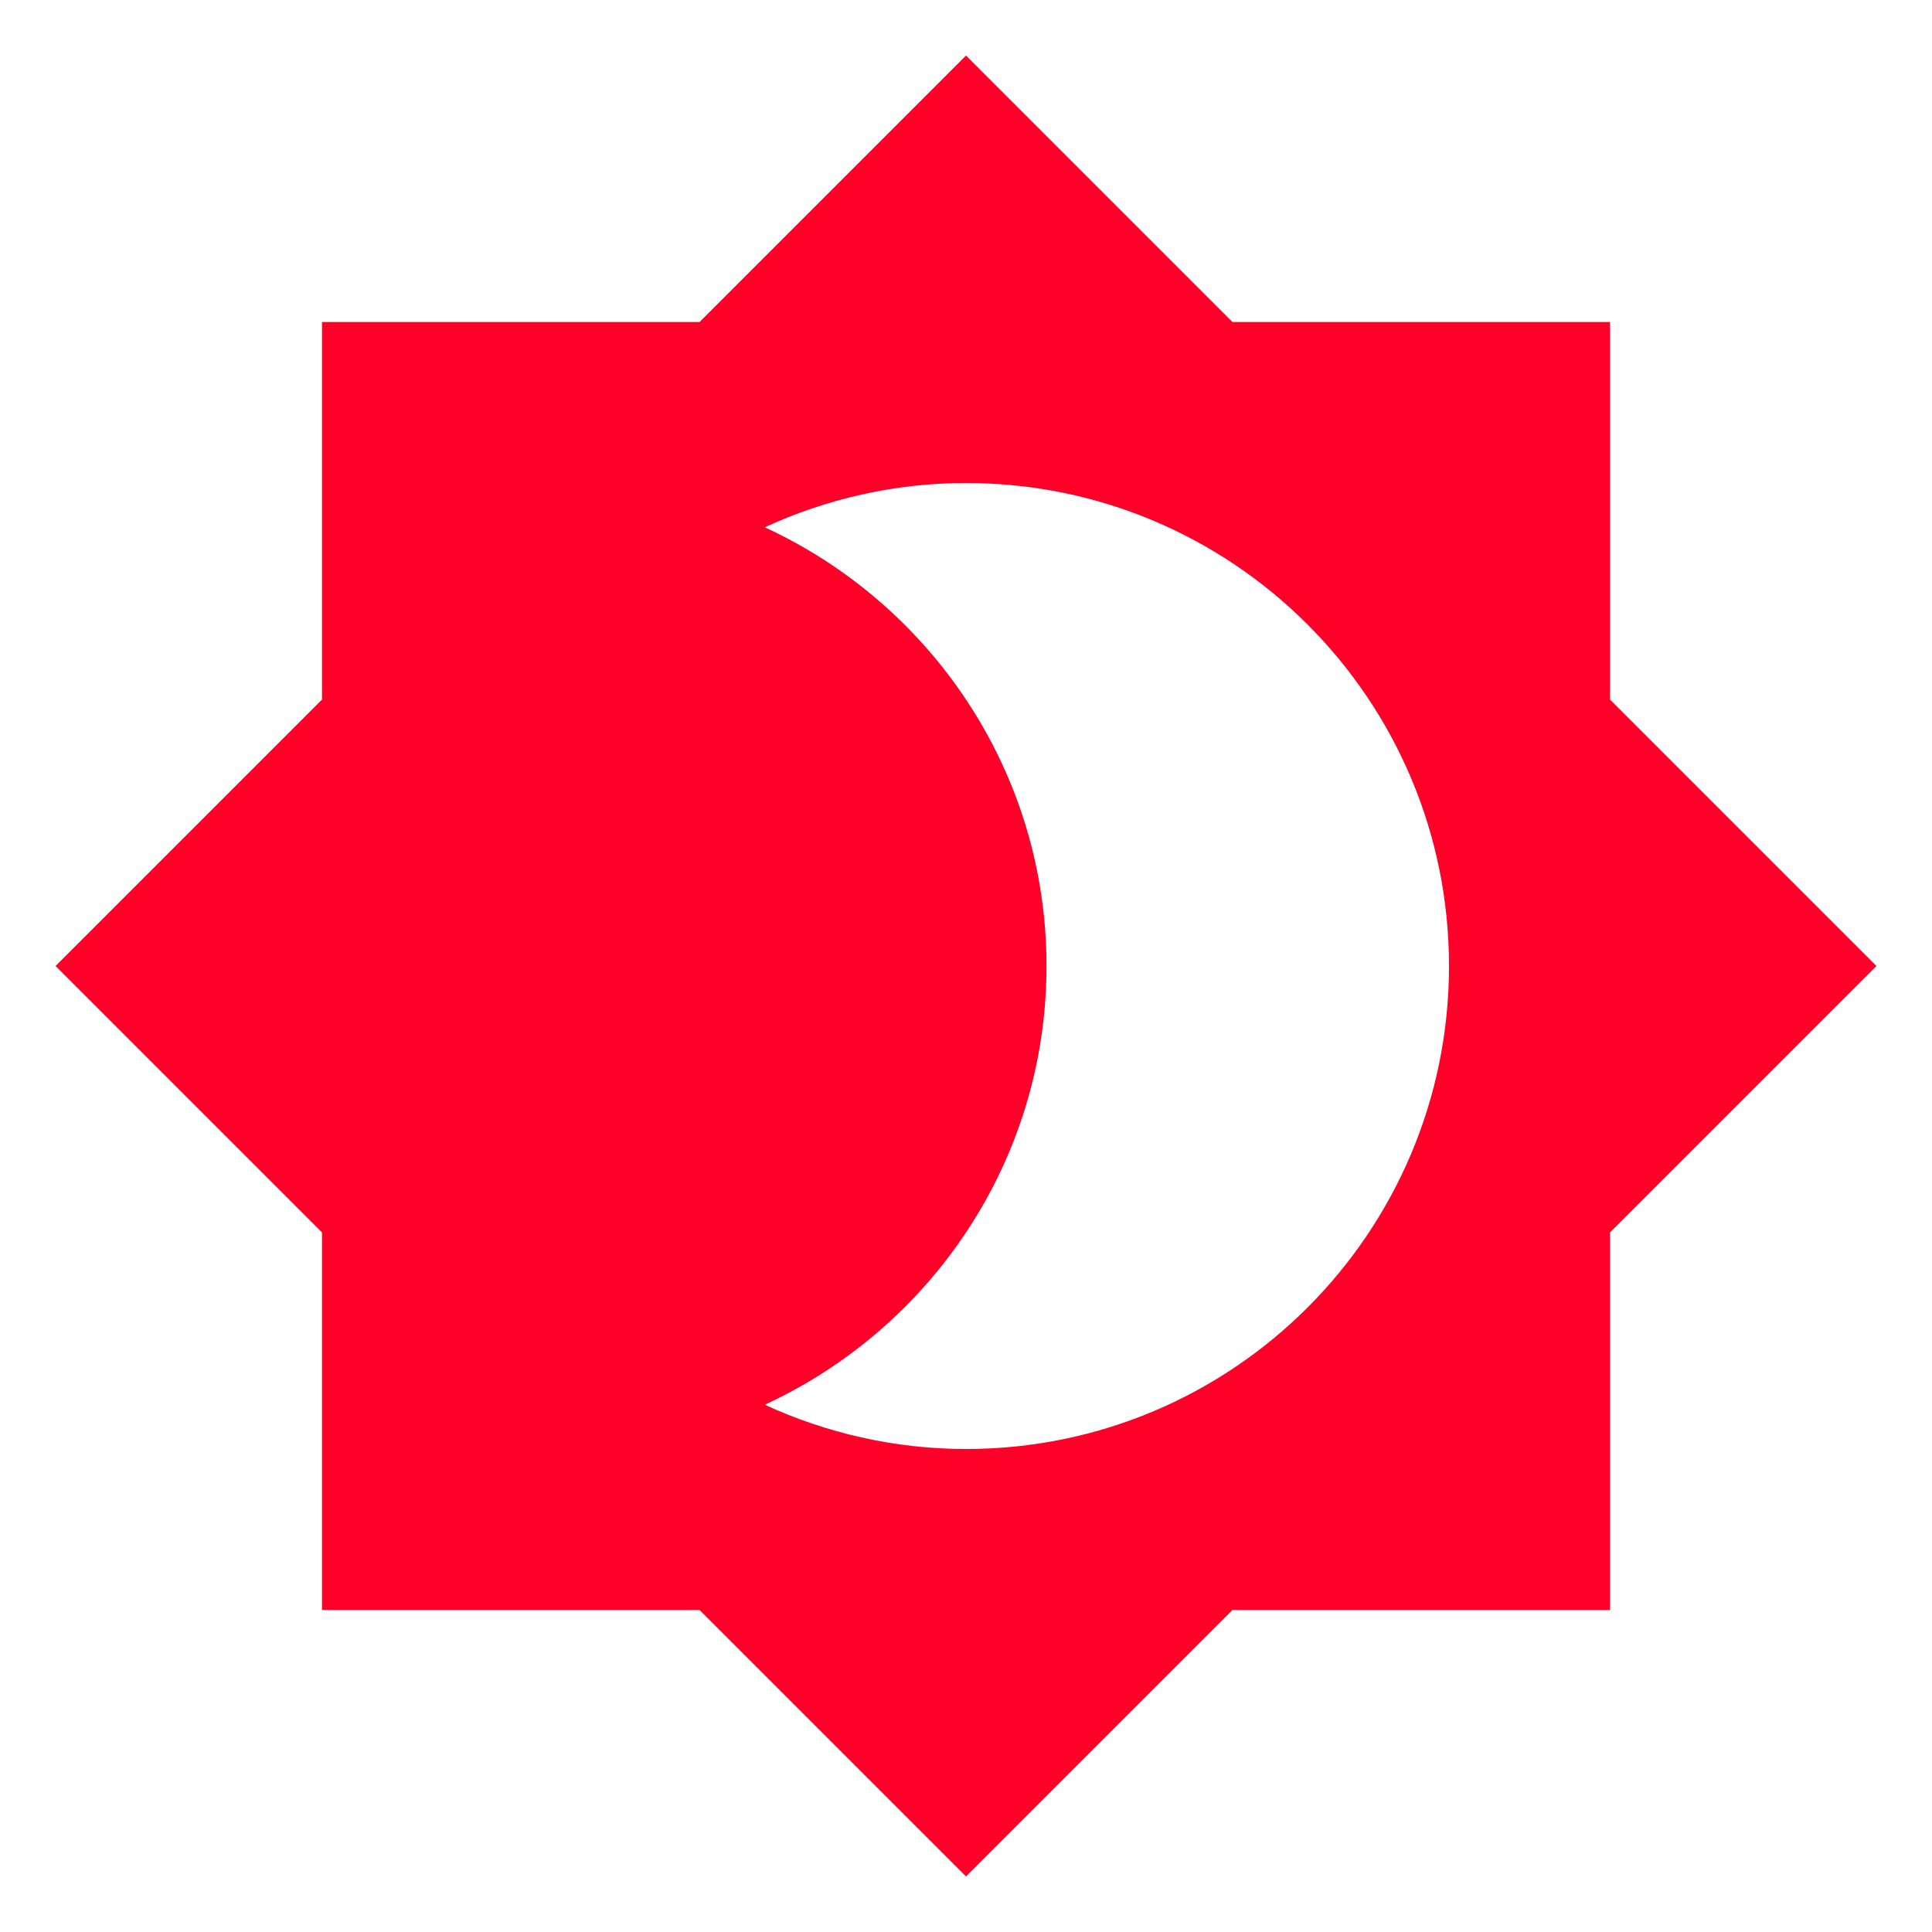
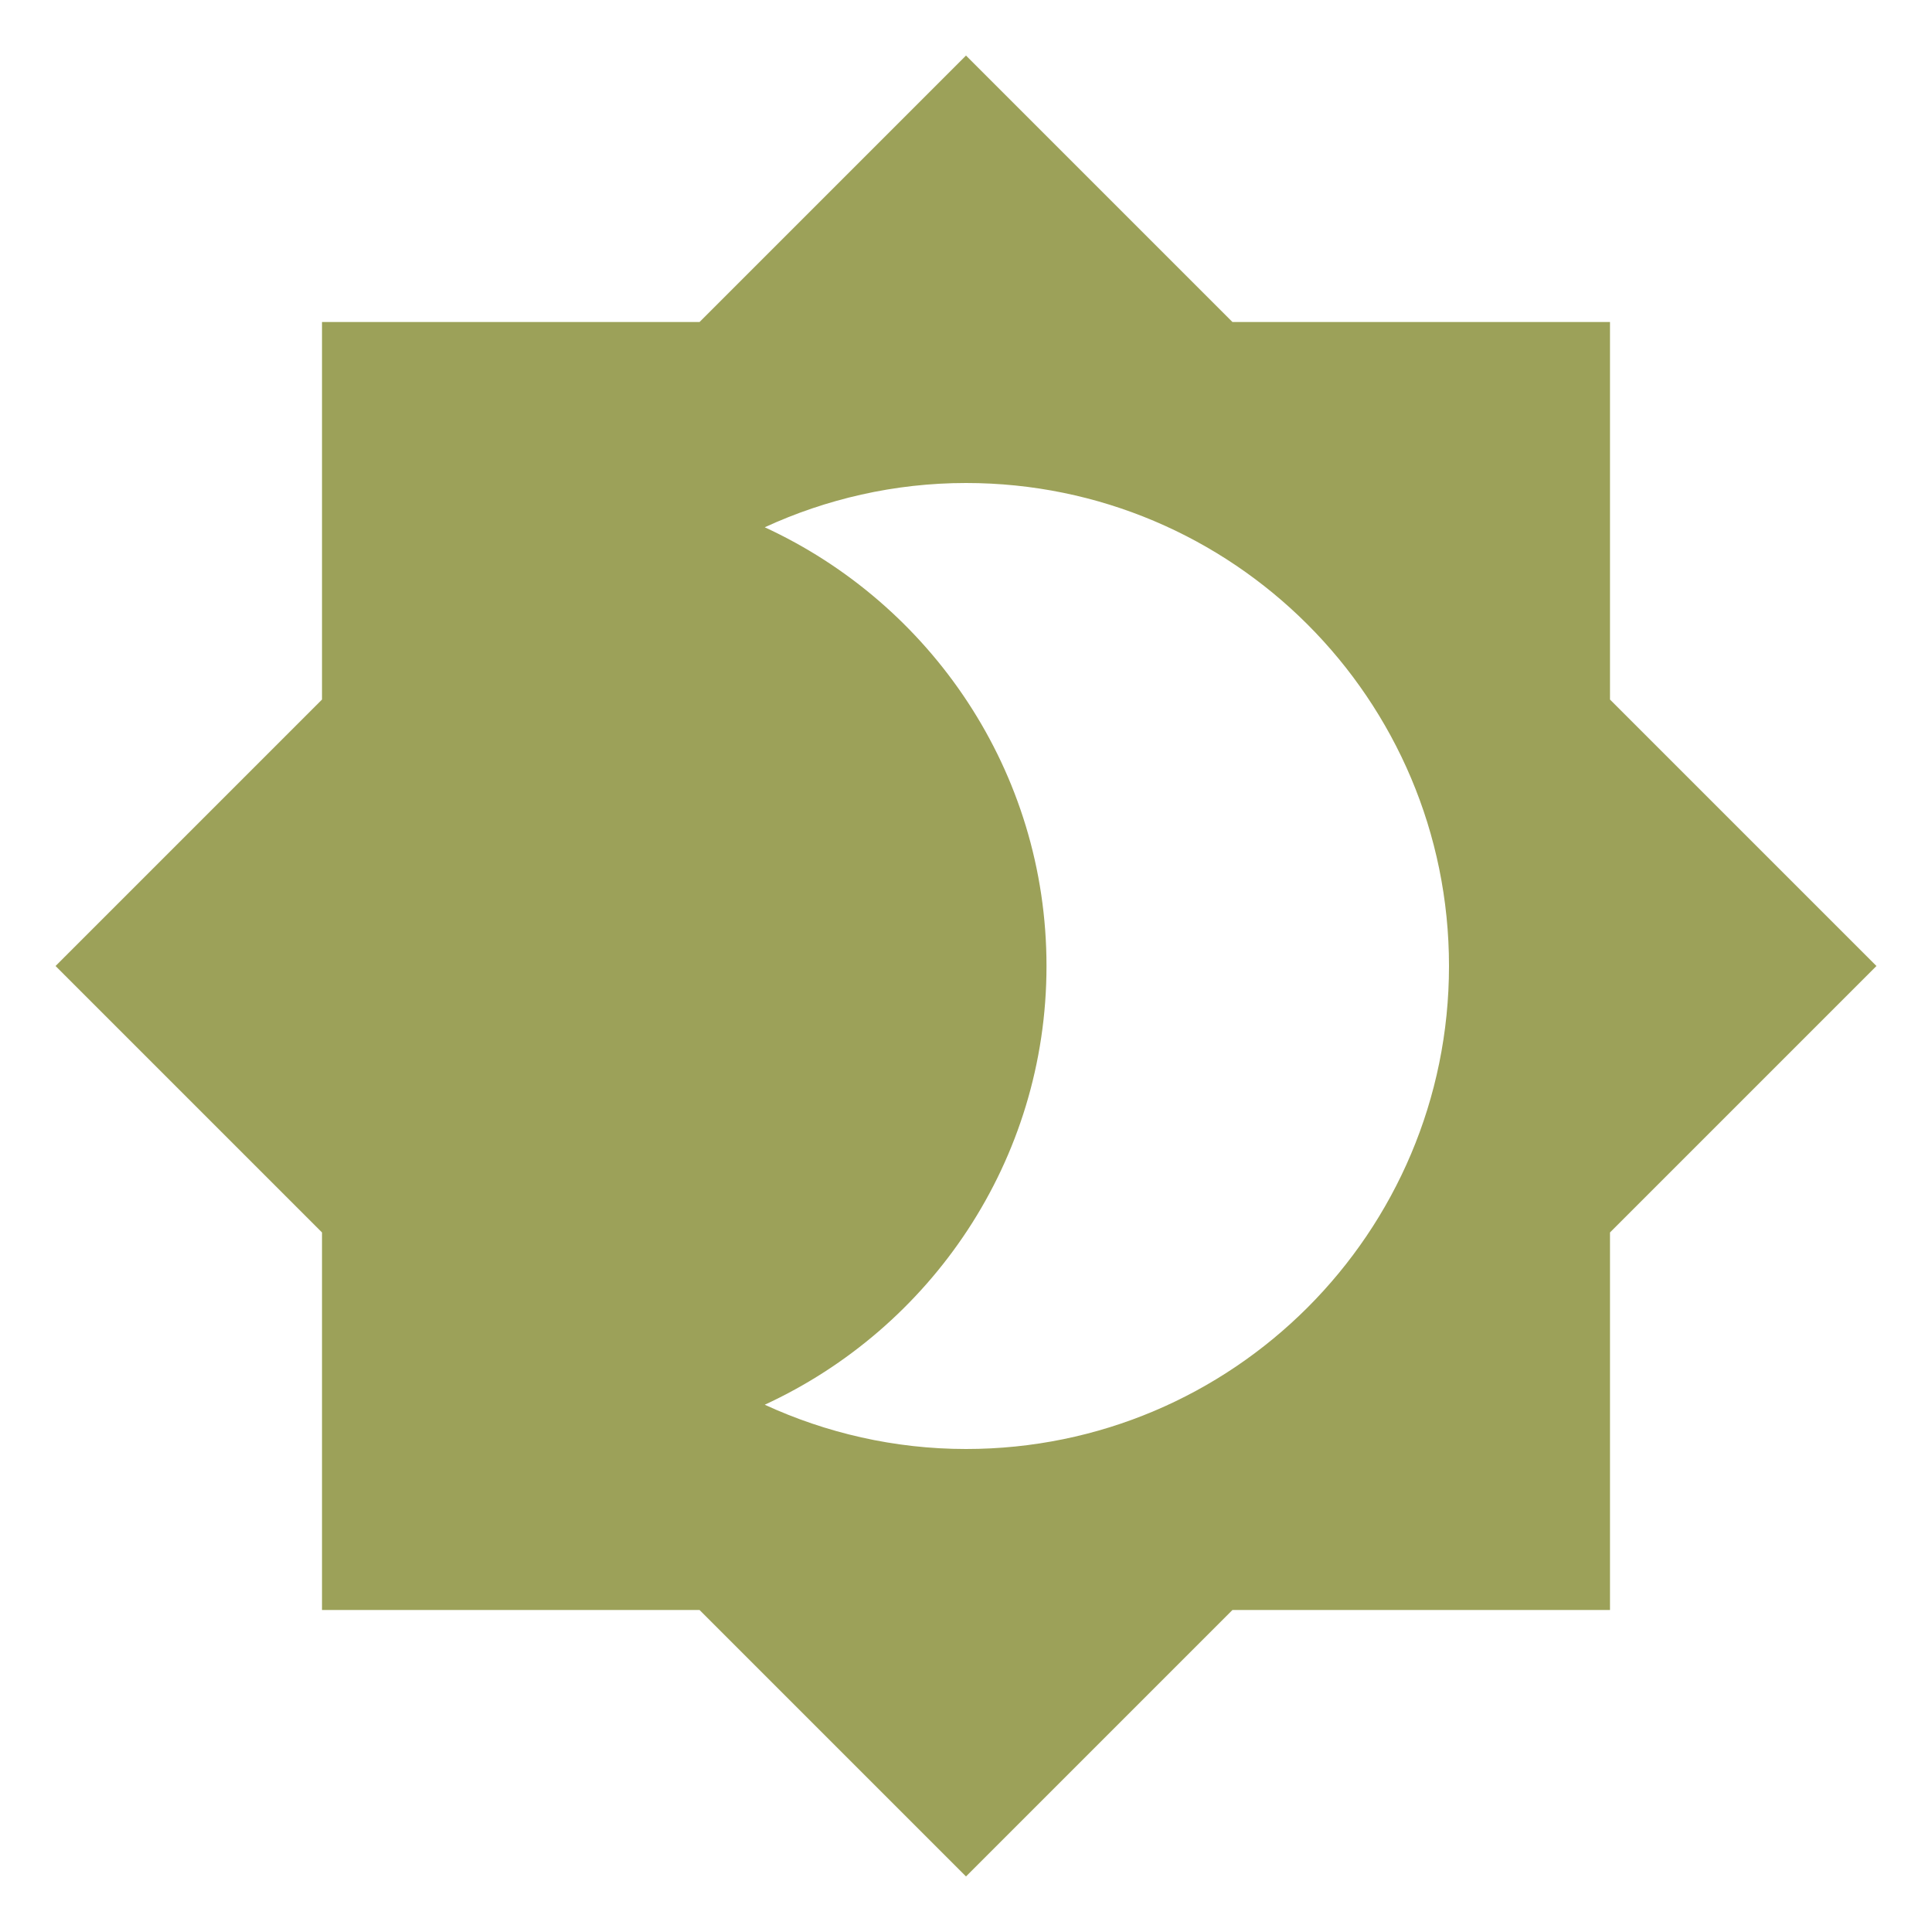
<svg xmlns="http://www.w3.org/2000/svg" viewBox="0 0 24 24">
-   <path d="M12,18C11.11,18 10.26,17.8 9.5,17.45C11.56,16.5 13,14.42 13,12C13,9.58 11.56,7.5 9.5,6.55C10.26,6.2 11.11,6 12,6A6,6 0 0,1 18,12A6,6 0 0,1 12,18M20,8.69V4H15.31L12,0.69L8.69,4H4V8.69L0.69,12L4,15.31V20H8.69L12,23.31L15.31,20H20V15.31L23.31,12L20,8.69Z" fill="#FE0028" />
+   <path d="M12,18C11.11,18 10.26,17.8 9.5,17.45C11.56,16.5 13,14.42 13,12C13,9.58 11.56,7.5 9.5,6.55C10.26,6.2 11.11,6 12,6A6,6 0 0,1 18,12A6,6 0 0,1 12,18M20,8.69V4H15.31L12,0.69L8.69,4H4V8.69L0.69,12L4,15.31V20H8.69L12,23.31L15.31,20H20V15.31L23.31,12L20,8.69Z" fill="#9CA159" />
</svg>
